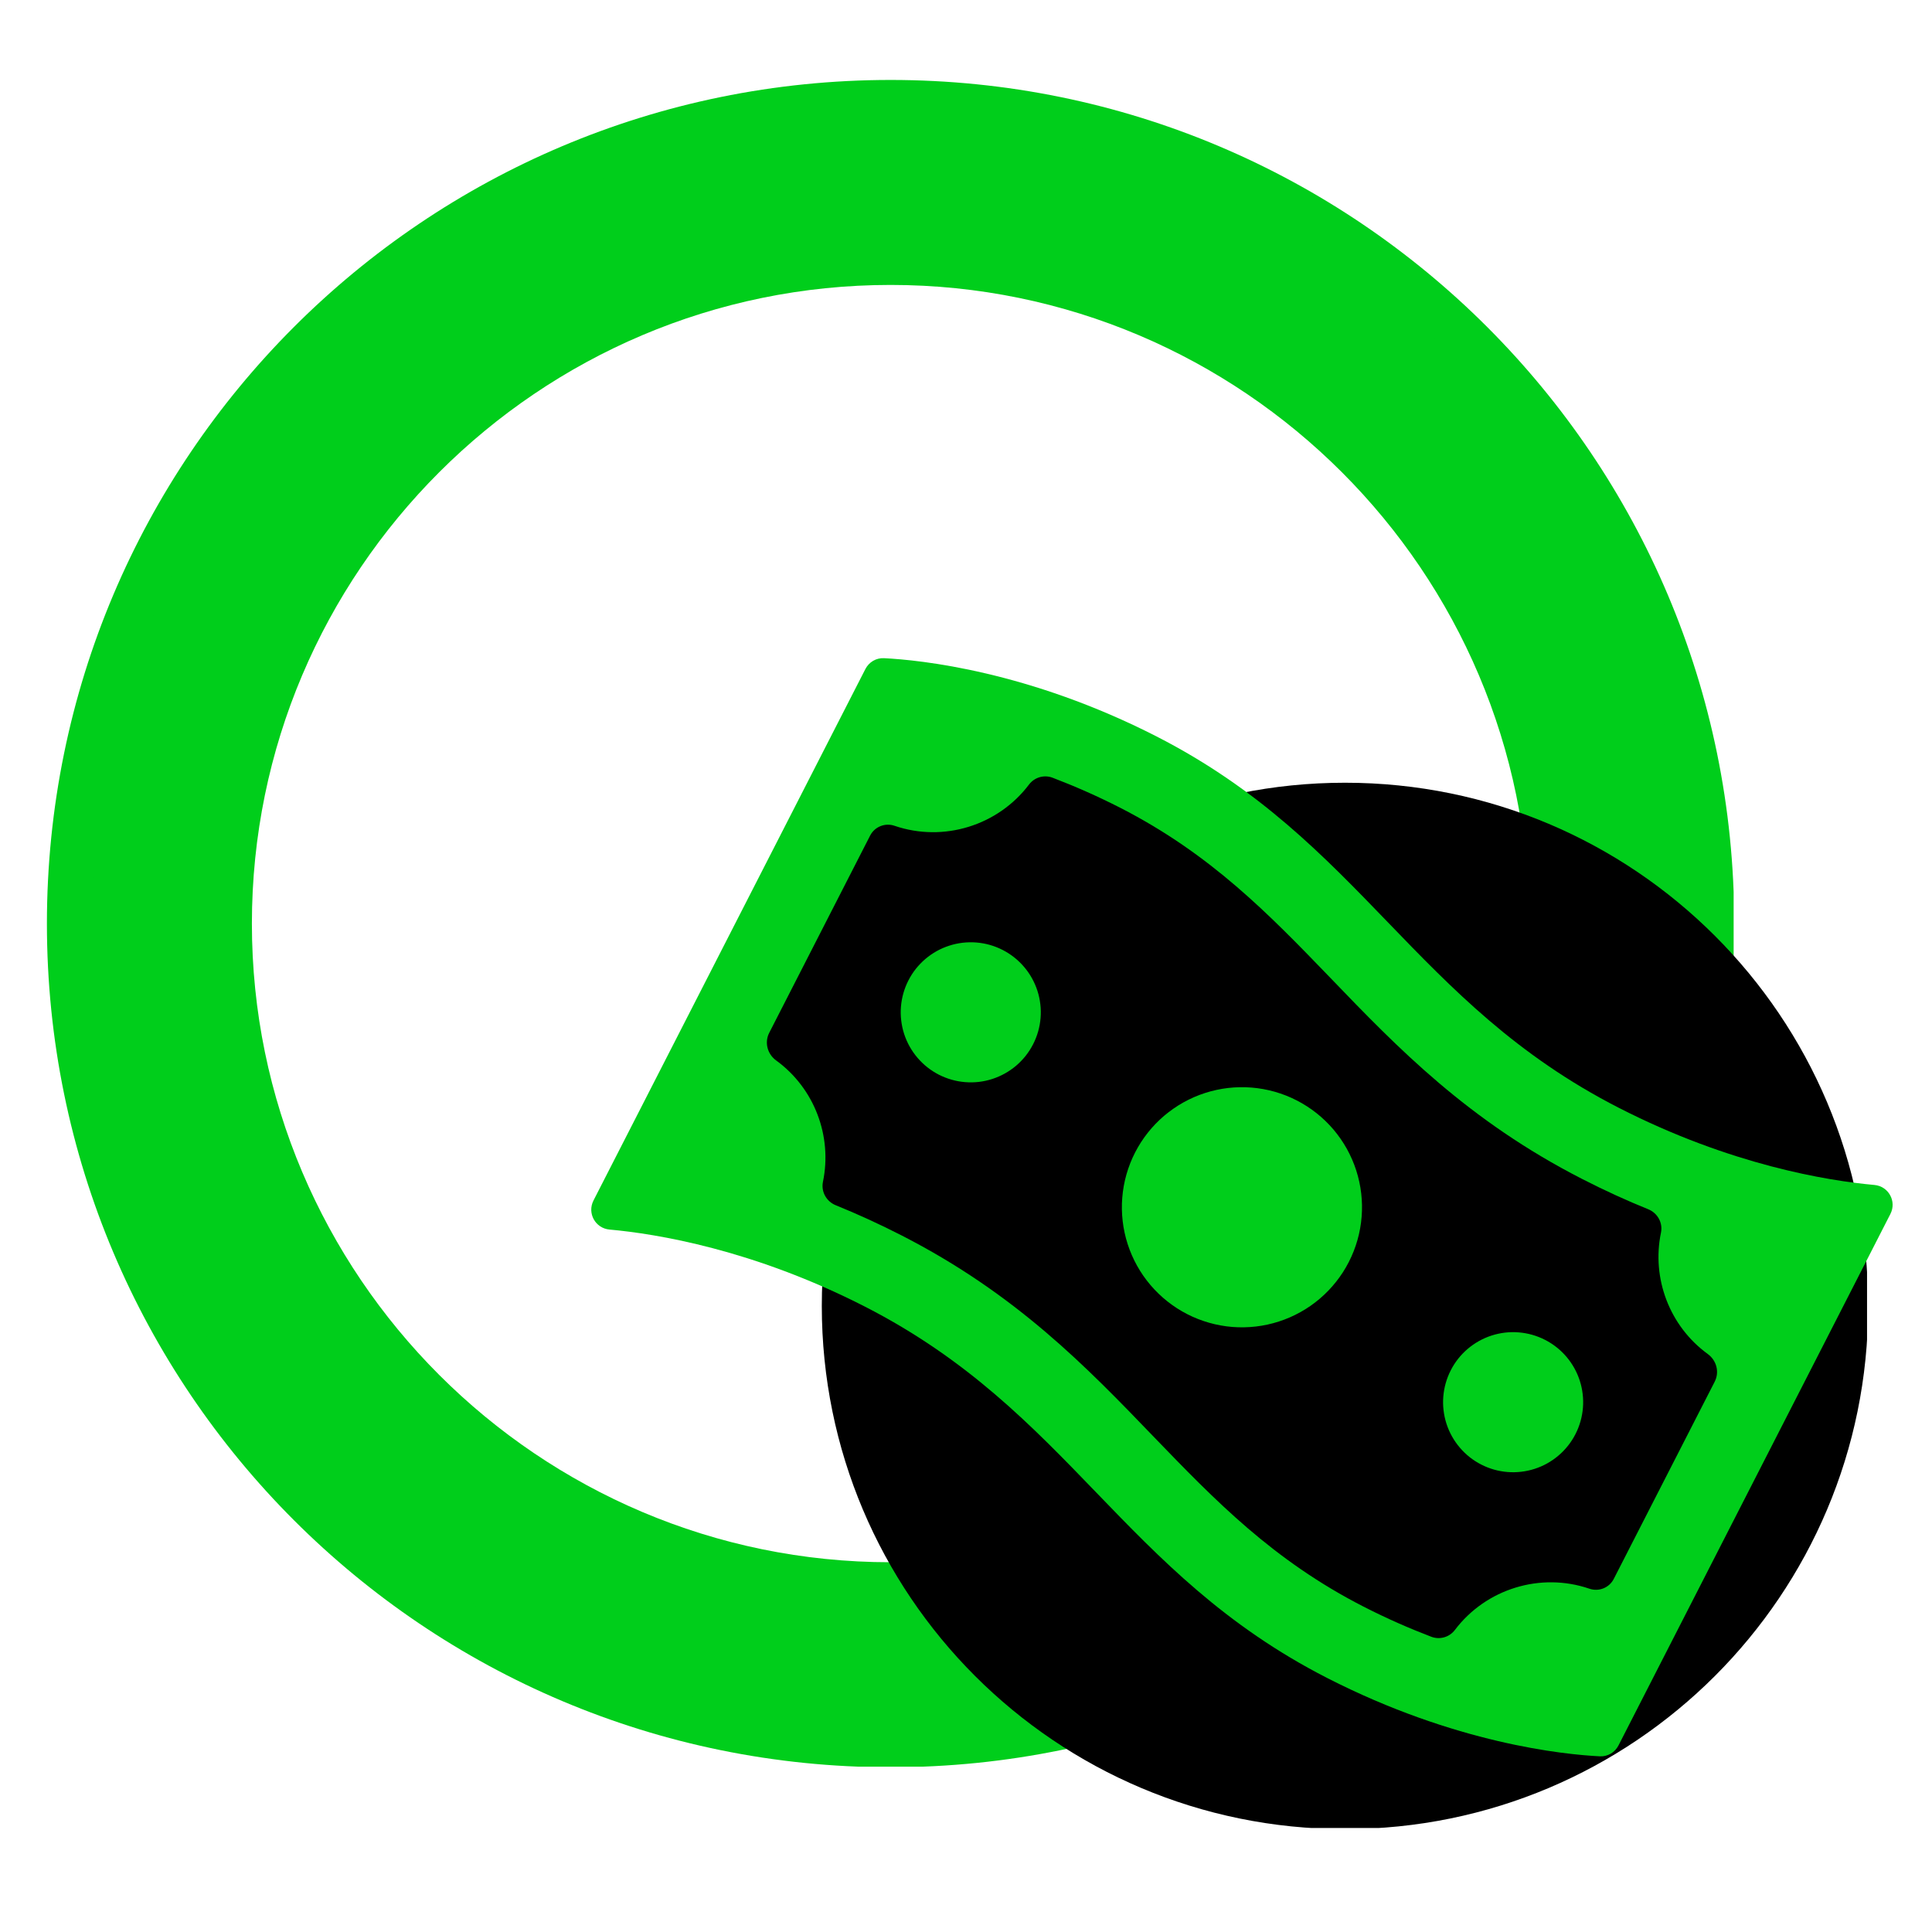
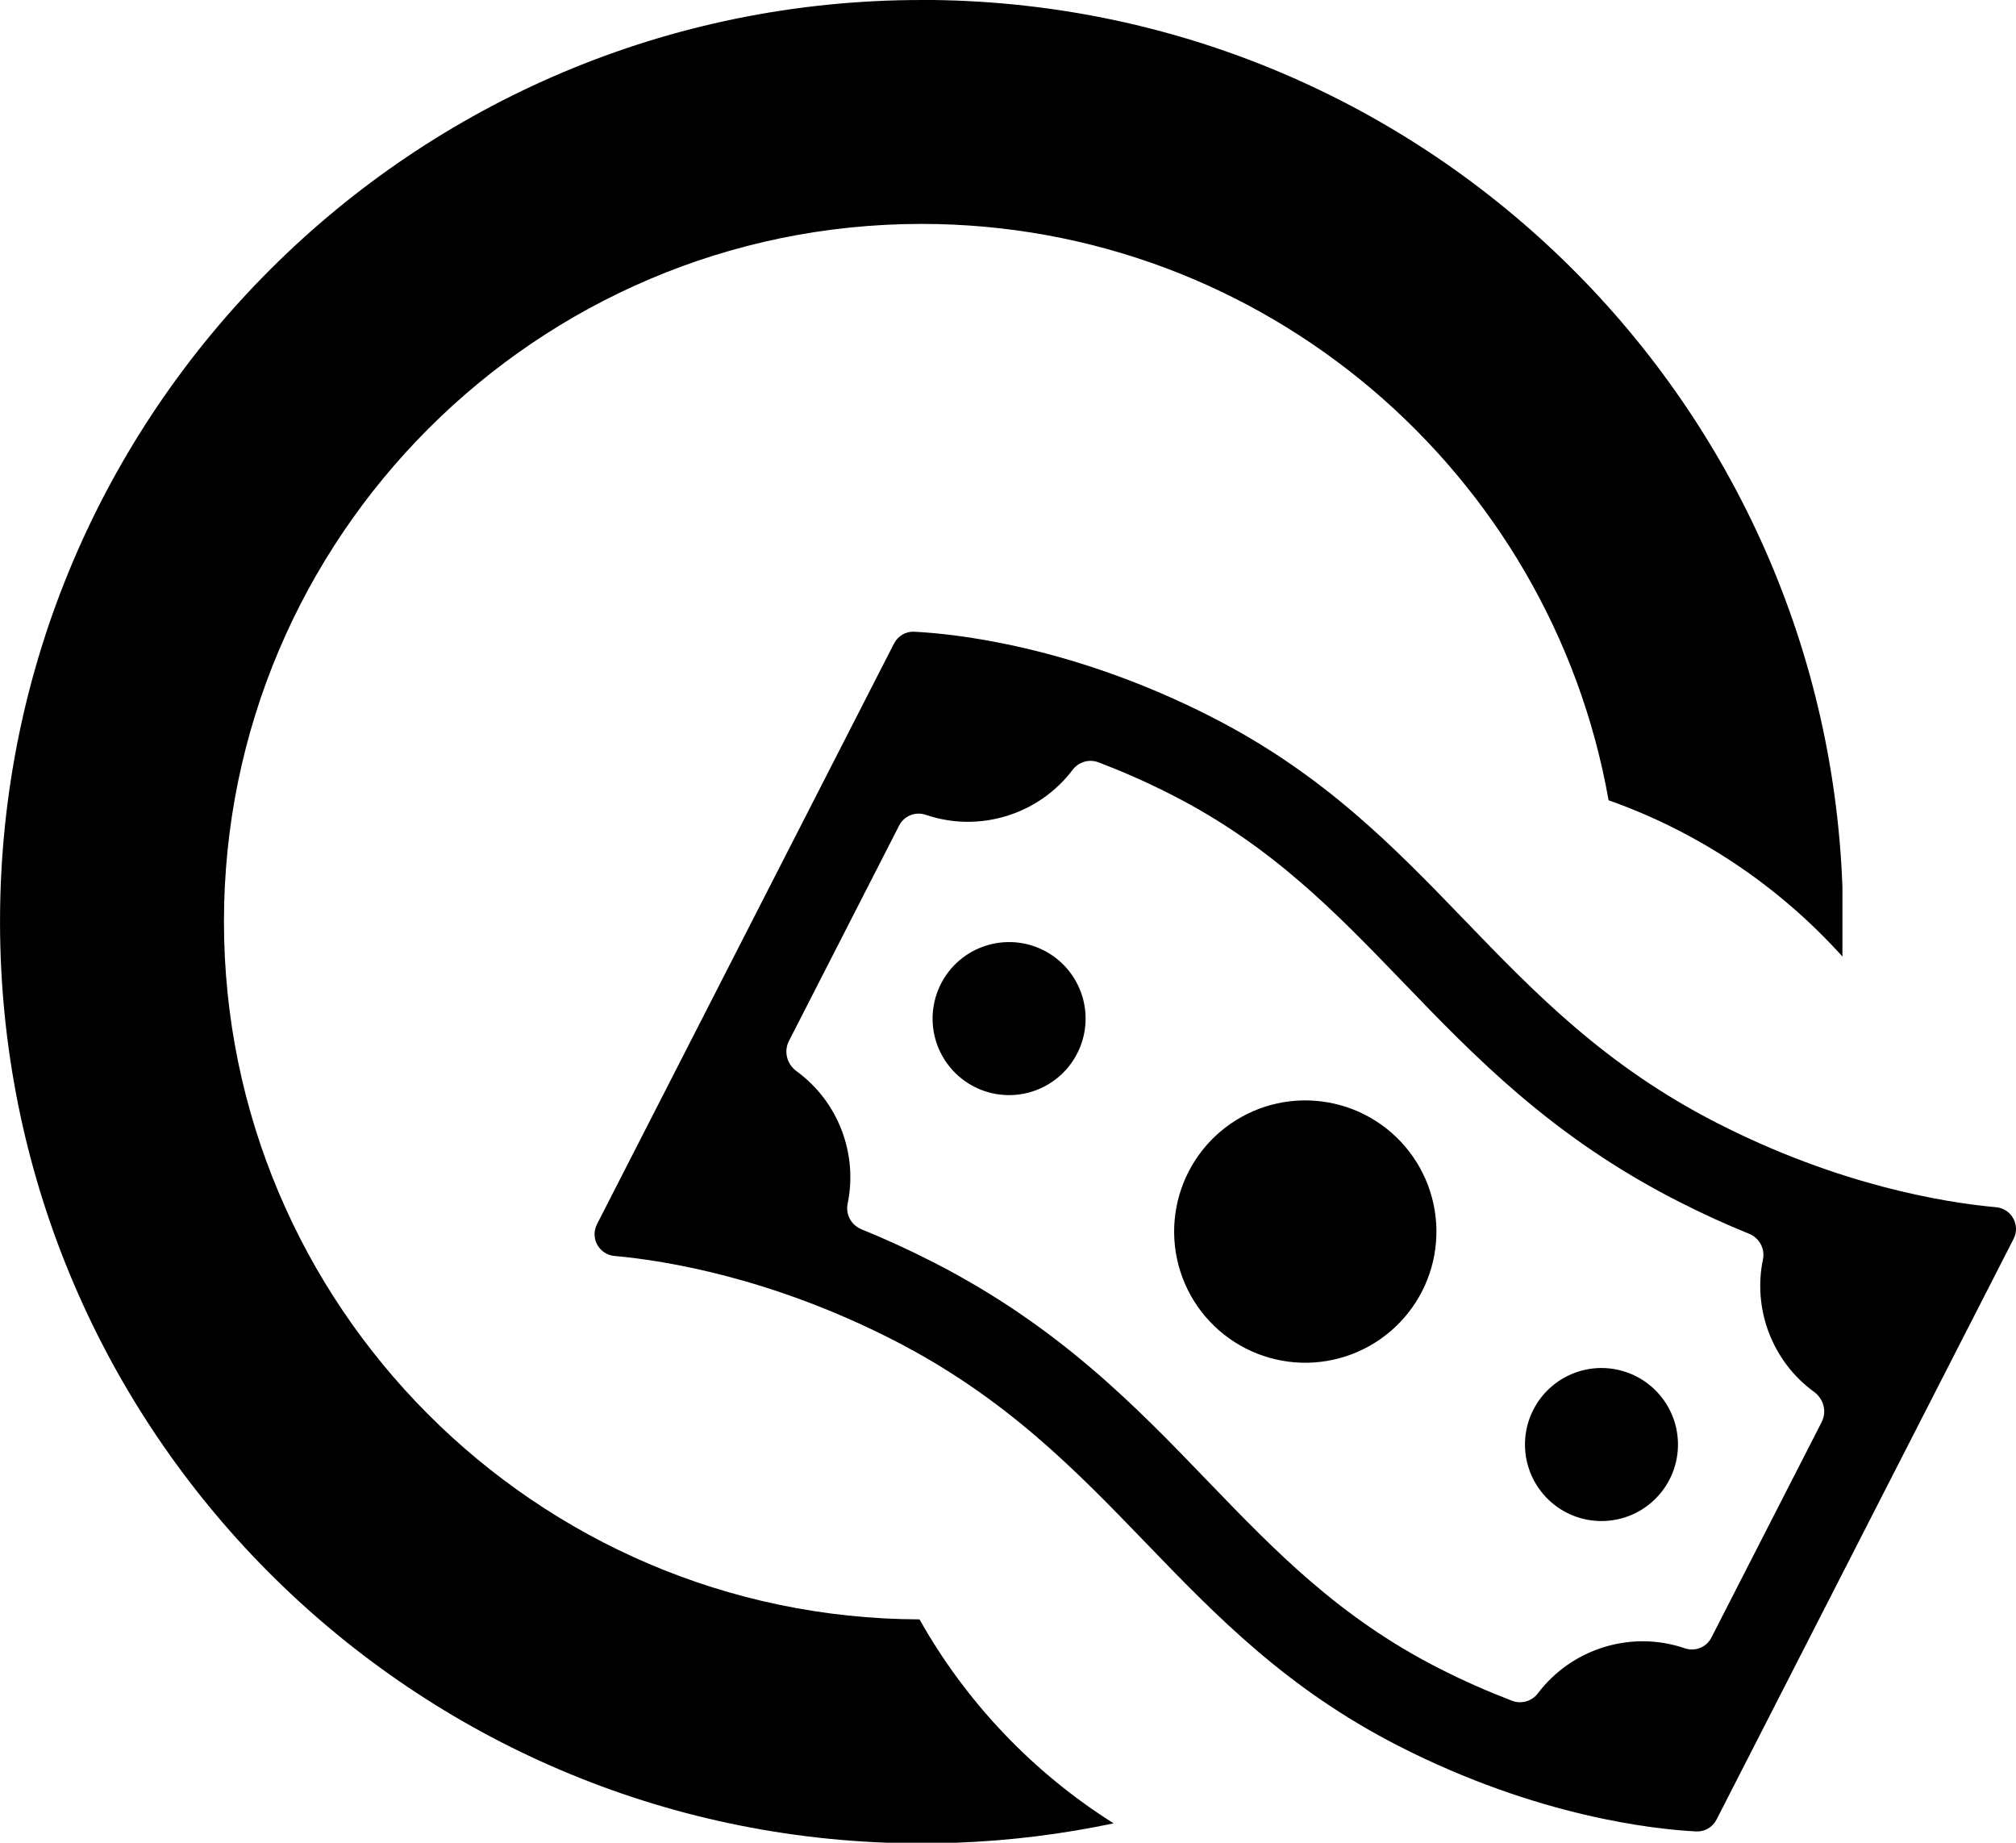
- <svg xmlns="http://www.w3.org/2000/svg" width="512" zoomAndPan="magnify" viewBox="0 0 384 384" height="512" preserveAspectRatio="xMidYMid meet" version="1.0">
-   <defs>
-     <clipPath id="da40b98c49">
-       <path d="M 9.324 15.891 L 344.574 15.891 L 344.574 351.141 L 9.324 351.141 Z M 9.324 15.891 " clip-rule="nonzero" />
-     </clipPath>
-     <clipPath id="41f5259318">
-       <path d="M 18.332 24.898 L 335.582 24.898 L 335.582 342.148 L 18.332 342.148 Z M 18.332 24.898 " clip-rule="nonzero" />
-     </clipPath>
-     <clipPath id="fd0dc5dffb">
-       <path d="M 163.34 155.574 L 371.09 155.574 L 371.09 363.324 L 163.34 363.324 Z M 163.34 155.574 " clip-rule="nonzero" />
-     </clipPath>
-     <clipPath id="bcd0d559d4">
-       <path d="M 117 130 L 377 130 L 377 350 L 117 350 Z M 117 130 " clip-rule="nonzero" />
-     </clipPath>
-     <clipPath id="7f46e28fcf">
-       <path d="M 178.547 120.117 L 384.195 225.332 L 315.191 360.203 L 109.543 254.992 Z M 178.547 120.117 " clip-rule="nonzero" />
-     </clipPath>
-     <clipPath id="92a085e8f5">
-       <path d="M 178.547 120.117 L 384.195 225.332 L 315.191 360.203 L 109.543 254.992 Z M 178.547 120.117 " clip-rule="nonzero" />
-     </clipPath>
-     <clipPath id="209fb9d928">
-       <path d="M 152 154 L 342 154 L 342 326 L 152 326 Z M 152 154 " clip-rule="nonzero" />
-     </clipPath>
-     <clipPath id="08e162a9f1">
-       <path d="M 178.547 120.117 L 384.195 225.332 L 315.191 360.203 L 109.543 254.992 Z M 178.547 120.117 " clip-rule="nonzero" />
-     </clipPath>
-     <clipPath id="5d86318eb5">
-       <path d="M 178.547 120.117 L 384.195 225.332 L 315.191 360.203 L 109.543 254.992 Z M 178.547 120.117 " clip-rule="nonzero" />
-     </clipPath>
-     <clipPath id="df3014c2c3">
-       <path d="M 179 187 L 207 187 L 207 216 L 179 216 Z M 179 187 " clip-rule="nonzero" />
-     </clipPath>
-     <clipPath id="7d3f173a45">
-       <path d="M 178.547 120.117 L 384.195 225.332 L 315.191 360.203 L 109.543 254.992 Z M 178.547 120.117 " clip-rule="nonzero" />
-     </clipPath>
-     <clipPath id="9aa6cff553">
-       <path d="M 178.547 120.117 L 384.195 225.332 L 315.191 360.203 L 109.543 254.992 Z M 178.547 120.117 " clip-rule="nonzero" />
-     </clipPath>
-     <clipPath id="805fbd5415">
-       <path d="M 286 264 L 315 264 L 315 293 L 286 293 Z M 286 264 " clip-rule="nonzero" />
-     </clipPath>
-     <clipPath id="8d963771b9">
-       <path d="M 178.547 120.117 L 384.195 225.332 L 315.191 360.203 L 109.543 254.992 Z M 178.547 120.117 " clip-rule="nonzero" />
-     </clipPath>
-     <clipPath id="44e25722e1">
-       <path d="M 178.547 120.117 L 384.195 225.332 L 315.191 360.203 L 109.543 254.992 Z M 178.547 120.117 " clip-rule="nonzero" />
-     </clipPath>
-     <clipPath id="a3a7c00d00">
-       <path d="M 222 216 L 271 216 L 271 264 L 222 264 Z M 222 216 " clip-rule="nonzero" />
-     </clipPath>
-     <clipPath id="f9ae73578f">
-       <path d="M 178.547 120.117 L 384.195 225.332 L 315.191 360.203 L 109.543 254.992 Z M 178.547 120.117 " clip-rule="nonzero" />
-     </clipPath>
-     <clipPath id="b5b7db3dca">
-       <path d="M 178.547 120.117 L 384.195 225.332 L 315.191 360.203 L 109.543 254.992 Z M 178.547 120.117 " clip-rule="nonzero" />
-     </clipPath>
-   </defs>
-   <g clip-path="url(#da40b98c49)">
-     <path fill="#00ce1b" d="M 177.008 15.891 C 84.363 15.891 9.324 90.93 9.324 183.574 C 9.324 276.219 84.363 351.258 177.008 351.258 C 269.652 351.258 344.691 276.219 344.691 183.574 C 344.691 90.93 269.652 15.891 177.008 15.891 Z M 177.008 317.719 C 103.059 317.719 42.859 257.523 42.859 183.574 C 42.859 109.625 103.059 49.426 177.008 49.426 C 250.957 49.426 311.156 109.625 311.156 183.574 C 311.156 257.523 250.957 317.719 177.008 317.719 Z M 177.008 317.719 " fill-opacity="1" fill-rule="nonzero" />
-   </g>
-   <g clip-path="url(#41f5259318)">
-     <path fill="#00ce1b" d="M 177.004 24.898 C 89.336 24.898 18.332 95.902 18.332 183.57 C 18.332 271.234 89.336 342.242 177.004 342.242 C 264.672 342.242 335.676 271.234 335.676 183.57 C 335.676 95.902 264.672 24.898 177.004 24.898 Z M 177.004 310.508 C 107.031 310.508 50.066 253.543 50.066 183.57 C 50.066 113.594 107.031 56.633 177.004 56.633 C 246.977 56.633 303.941 113.594 303.941 183.57 C 303.941 253.543 246.977 310.508 177.004 310.508 Z M 177.004 310.508 " fill-opacity="1" fill-rule="nonzero" />
-   </g>
-   <g clip-path="url(#fd0dc5dffb)">
-     <path fill="#000000" d="M 371.312 259.559 C 371.312 317.02 324.785 363.547 267.324 363.547 C 209.867 363.547 163.34 317.02 163.34 259.559 C 163.34 202.102 209.867 155.574 267.324 155.574 C 324.785 155.574 371.312 202.102 371.312 259.559 Z M 371.312 259.559 " fill-opacity="1" fill-rule="nonzero" />
-   </g>
-   <path fill="#000000" d="M 213.668 247.199 L 323.953 247.199 L 323.953 273.227 L 213.668 273.227 Z M 255.797 205.07 L 281.824 205.07 L 281.824 315.355 L 255.797 315.355 Z M 255.797 205.07 " fill-opacity="1" fill-rule="nonzero" />
-   <g clip-path="url(#bcd0d559d4)">
-     <g clip-path="url(#7f46e28fcf)">
-       <g clip-path="url(#92a085e8f5)">
-         <path fill="#00ce1b" d="M 117.961 238.613 C 116.672 241.133 118.328 244.129 121.141 244.383 C 130.461 245.227 149.699 248.336 171.945 259.719 C 212.668 280.555 223.047 312.672 263.766 333.504 C 289.242 346.539 310.777 348.723 317.977 349.082 C 319.539 349.164 320.977 348.312 321.688 346.918 L 375.73 241.289 C 377.02 238.773 375.363 235.773 372.547 235.52 C 363.227 234.676 343.988 231.562 321.742 220.184 C 281.02 199.348 270.641 167.23 229.922 146.398 C 204.445 133.363 182.91 131.18 175.711 130.82 C 174.148 130.738 172.711 131.59 172 132.98 L 117.961 238.605 Z M 117.961 238.613 " fill-opacity="1" fill-rule="nonzero" />
-       </g>
-     </g>
-   </g>
-   <g clip-path="url(#209fb9d928)">
-     <g clip-path="url(#08e162a9f1)">
-       <g clip-path="url(#5d86318eb5)">
-         <path fill="#000000" d="M 340.809 274.621 L 320.75 313.82 C 319.848 315.59 317.781 316.41 315.902 315.766 C 306.168 312.441 295.348 315.801 289.172 323.965 C 288.082 325.41 286.168 325.961 284.477 325.316 C 280.203 323.684 275.668 321.711 271.02 319.332 C 253.027 310.129 241.488 298.195 229.312 285.574 C 215.867 271.594 201.93 257.18 179.195 245.547 C 174.727 243.262 170.348 241.266 166.102 239.547 C 164.242 238.789 163.164 236.855 163.57 234.887 C 165.449 225.816 161.883 216.316 154.273 210.777 C 152.527 209.512 151.906 207.199 152.891 205.277 L 172.945 166.078 C 173.852 164.309 175.918 163.488 177.797 164.133 C 187.531 167.457 198.352 164.098 204.523 155.934 C 205.617 154.488 207.531 153.934 209.219 154.582 C 213.496 156.215 218.031 158.188 222.68 160.566 C 240.668 169.77 252.211 181.703 264.387 194.324 C 277.828 208.305 291.766 222.719 314.5 234.348 C 318.973 236.637 323.352 238.633 327.598 240.348 C 329.457 241.105 330.535 243.039 330.129 245.008 C 328.25 254.078 331.82 263.578 339.426 269.117 C 341.172 270.383 341.793 272.695 340.809 274.617 Z M 340.809 274.621 " fill-opacity="1" fill-rule="nonzero" />
-       </g>
-     </g>
-   </g>
-   <g clip-path="url(#df3014c2c3)">
-     <g clip-path="url(#7d3f173a45)">
-       <g clip-path="url(#9aa6cff553)">
-         <path fill="#00ce1b" d="M 205.34 207.547 C 204.926 208.359 204.434 209.125 203.867 209.844 C 203.297 210.559 202.668 211.215 201.973 211.809 C 201.273 212.398 200.527 212.918 199.73 213.363 C 198.93 213.809 198.098 214.172 197.227 214.453 C 196.355 214.734 195.469 214.93 194.562 215.035 C 193.652 215.141 192.742 215.156 191.832 215.082 C 190.922 215.012 190.027 214.848 189.145 214.598 C 188.266 214.348 187.422 214.016 186.605 213.602 C 185.793 213.184 185.027 212.691 184.309 212.125 C 183.594 211.559 182.938 210.926 182.348 210.23 C 181.754 209.535 181.234 208.785 180.789 207.988 C 180.344 207.191 179.98 206.355 179.699 205.488 C 179.418 204.617 179.227 203.727 179.121 202.82 C 179.012 201.91 178.996 201.004 179.07 200.09 C 179.145 199.18 179.305 198.285 179.555 197.406 C 179.805 196.527 180.137 195.68 180.555 194.867 C 180.969 194.051 181.461 193.285 182.027 192.57 C 182.598 191.852 183.227 191.199 183.922 190.605 C 184.621 190.012 185.367 189.492 186.164 189.047 C 186.965 188.602 187.797 188.242 188.668 187.961 C 189.535 187.68 190.426 187.484 191.332 187.379 C 192.242 187.273 193.152 187.258 194.062 187.328 C 194.973 187.402 195.867 187.562 196.75 187.812 C 197.629 188.062 198.473 188.398 199.289 188.812 C 200.102 189.23 200.867 189.723 201.586 190.289 C 202.301 190.855 202.957 191.488 203.547 192.184 C 204.141 192.879 204.66 193.625 205.105 194.426 C 205.551 195.223 205.914 196.059 206.195 196.926 C 206.477 197.797 206.668 198.684 206.773 199.594 C 206.883 200.5 206.898 201.41 206.824 202.32 C 206.75 203.234 206.59 204.129 206.34 205.008 C 206.09 205.887 205.758 206.734 205.34 207.547 Z M 205.34 207.547 " fill-opacity="1" fill-rule="nonzero" />
-       </g>
-     </g>
-   </g>
-   <g clip-path="url(#805fbd5415)">
-     <g clip-path="url(#8d963771b9)">
-       <g clip-path="url(#44e25722e1)">
-         <path fill="#00ce1b" d="M 313.137 285.039 C 312.723 285.852 312.23 286.617 311.664 287.332 C 311.094 288.051 310.465 288.707 309.766 289.297 C 309.07 289.891 308.324 290.41 307.527 290.855 C 306.727 291.301 305.895 291.664 305.023 291.945 C 304.152 292.227 303.266 292.418 302.355 292.523 C 301.449 292.629 300.539 292.648 299.629 292.574 C 298.719 292.5 297.82 292.34 296.941 292.09 C 296.062 291.84 295.215 291.508 294.402 291.09 C 293.59 290.676 292.824 290.184 292.105 289.617 C 291.391 289.047 290.734 288.418 290.145 287.719 C 289.551 287.023 289.031 286.277 288.586 285.48 C 288.141 284.68 287.777 283.848 287.496 282.977 C 287.215 282.105 287.023 281.219 286.918 280.309 C 286.809 279.402 286.793 278.492 286.867 277.582 C 286.941 276.672 287.102 275.773 287.352 274.895 C 287.602 274.016 287.934 273.168 288.352 272.355 C 288.766 271.543 289.258 270.777 289.824 270.059 C 290.391 269.344 291.023 268.688 291.719 268.098 C 292.418 267.504 293.164 266.984 293.961 266.539 C 294.762 266.094 295.594 265.73 296.465 265.449 C 297.332 265.168 298.223 264.977 299.129 264.867 C 300.039 264.762 300.949 264.746 301.859 264.82 C 302.77 264.895 303.664 265.055 304.543 265.305 C 305.426 265.555 306.27 265.887 307.086 266.305 C 307.898 266.719 308.664 267.211 309.379 267.777 C 310.098 268.344 310.754 268.977 311.344 269.672 C 311.938 270.367 312.457 271.117 312.902 271.914 C 313.348 272.711 313.711 273.547 313.992 274.418 C 314.273 275.285 314.465 276.176 314.57 277.082 C 314.676 277.992 314.695 278.902 314.621 279.812 C 314.547 280.723 314.387 281.617 314.137 282.496 C 313.887 283.379 313.555 284.223 313.137 285.039 Z M 313.137 285.039 " fill-opacity="1" fill-rule="nonzero" />
-       </g>
-     </g>
-   </g>
-   <g clip-path="url(#a3a7c00d00)">
-     <g clip-path="url(#f9ae73578f)">
-       <g clip-path="url(#b5b7db3dca)">
-         <path fill="#00ce1b" d="M 268.094 250.82 C 267.734 251.516 267.348 252.195 266.926 252.852 C 266.5 253.508 266.047 254.145 265.562 254.758 C 265.078 255.371 264.562 255.957 264.023 256.52 C 263.48 257.082 262.91 257.617 262.316 258.125 C 261.719 258.633 261.102 259.109 260.461 259.555 C 259.816 260 259.156 260.414 258.473 260.793 C 257.789 261.176 257.09 261.52 256.375 261.832 C 255.656 262.145 254.926 262.422 254.184 262.66 C 253.438 262.902 252.684 263.105 251.922 263.27 C 251.156 263.438 250.387 263.566 249.609 263.656 C 248.836 263.746 248.055 263.801 247.273 263.812 C 246.492 263.828 245.711 263.805 244.934 263.742 C 244.156 263.68 243.379 263.578 242.609 263.438 C 241.844 263.301 241.082 263.125 240.328 262.91 C 239.578 262.695 238.836 262.445 238.109 262.16 C 237.383 261.875 236.672 261.555 235.977 261.199 C 235.281 260.844 234.602 260.453 233.945 260.031 C 233.289 259.609 232.652 259.152 232.039 258.668 C 231.426 258.184 230.84 257.672 230.277 257.129 C 229.715 256.586 229.18 256.016 228.672 255.422 C 228.164 254.824 227.688 254.207 227.242 253.566 C 226.797 252.922 226.383 252.262 226.004 251.578 C 225.621 250.895 225.277 250.195 224.965 249.48 C 224.652 248.762 224.375 248.031 224.137 247.289 C 223.895 246.547 223.691 245.793 223.527 245.027 C 223.359 244.266 223.23 243.492 223.141 242.719 C 223.051 241.941 222.996 241.164 222.984 240.379 C 222.969 239.598 222.992 238.82 223.059 238.039 C 223.121 237.262 223.219 236.488 223.359 235.719 C 223.496 234.949 223.672 234.188 223.887 233.434 C 224.102 232.684 224.352 231.945 224.637 231.215 C 224.922 230.488 225.242 229.777 225.598 229.082 C 225.957 228.387 226.344 227.711 226.766 227.051 C 227.188 226.395 227.645 225.758 228.129 225.145 C 228.613 224.531 229.125 223.945 229.668 223.383 C 230.211 222.82 230.781 222.285 231.375 221.777 C 231.973 221.273 232.59 220.797 233.23 220.352 C 233.875 219.902 234.535 219.492 235.219 219.109 C 235.902 218.73 236.602 218.383 237.316 218.07 C 238.035 217.758 238.766 217.48 239.508 217.242 C 240.254 217 241.004 216.797 241.77 216.633 C 242.535 216.465 243.305 216.336 244.078 216.246 C 244.855 216.156 245.637 216.105 246.418 216.09 C 247.199 216.074 247.977 216.102 248.758 216.164 C 249.535 216.227 250.312 216.324 251.078 216.465 C 251.848 216.602 252.609 216.781 253.363 216.992 C 254.113 217.207 254.852 217.457 255.582 217.742 C 256.309 218.027 257.02 218.348 257.715 218.707 C 258.41 219.062 259.09 219.449 259.746 219.875 C 260.402 220.297 261.039 220.75 261.652 221.234 C 262.266 221.719 262.852 222.234 263.414 222.777 C 263.977 223.316 264.512 223.887 265.02 224.48 C 265.523 225.078 266 225.695 266.449 226.34 C 266.895 226.98 267.305 227.641 267.688 228.324 C 268.066 229.008 268.414 229.707 268.727 230.426 C 269.039 231.141 269.316 231.871 269.555 232.613 C 269.797 233.359 270 234.113 270.164 234.875 C 270.332 235.641 270.461 236.41 270.551 237.188 C 270.641 237.961 270.691 238.742 270.707 239.523 C 270.723 240.305 270.695 241.086 270.633 241.863 C 270.57 242.645 270.473 243.418 270.332 244.188 C 270.195 244.957 270.02 245.715 269.805 246.469 C 269.59 247.219 269.34 247.961 269.055 248.688 C 268.77 249.414 268.449 250.125 268.094 250.82 Z M 268.094 250.82 " fill-opacity="1" fill-rule="nonzero" />
-       </g>
-     </g>
-   </g>
+ <svg xmlns="http://www.w3.org/2000/svg" width="489.13" height="447" preserveAspectRatio="xMidYMid" version="1.0" viewBox="0 0 366.85 335.25" zoomAndPan="magnify">
+   <path transform="translate(-9.3242 -15.891)" d="m177.01 15.891c-92.508 0-167.46 74.819-167.68 167.27-3.256e-4 0.136 0 0.272 0 0.409 0 0.136-3.256e-4 0.272 0 0.409 0.216 90.337 71.778 163.84 161.35 167.16h12.664c9.778-0.363 19.342-1.562 28.622-3.527-14.639-9.22-26.814-21.99-35.319-37.106-69.806-0.197-126.57-57.086-126.57-126.94 0-69.977 56.965-126.94 126.94-126.94 62.446 0 114.53 45.367 125.02 104.86 16.495 5.83 31.076 15.702 42.554 28.427 1.7e-4 -0.004-1.6e-4 -0.009 0-0.013v-12.653c-3.319-89.714-77.037-161.37-167.57-161.37z" />
+   <path transform="translate(-9.3242 -15.891)" d="m175.71 130.82c-1.562-0.082-2.999 0.769-3.71 2.159l-54.04 105.63v0.007c-1.289 2.519 0.368 5.516 3.18 5.77 9.32 0.844 28.558 3.953 50.804 15.335 40.723 20.836 51.102 52.954 91.821 73.786 25.477 13.035 47.012 15.219 54.211 15.579 1.562 0.082 2.999-0.771 3.71-2.165l54.044-105.63c1.289-2.516-0.368-5.516-3.185-5.77-9.32-0.844-28.558-3.957-50.804-15.335-40.723-20.836-51.102-52.954-91.821-73.786-25.477-13.035-47.012-15.218-54.211-15.577zm31.891 23.496c0.54-0.023 1.09 0.062 1.617 0.265 4.277 1.633 8.812 3.605 13.46 5.984 17.988 9.203 29.531 21.138 41.707 33.759 13.441 13.98 27.379 28.394 50.114 40.022 4.473 2.289 8.851 4.285 13.097 6 1.859 0.758 2.938 2.692 2.531 4.661-1.879 9.07 1.692 18.569 9.297 24.108 1.746 1.266 2.367 3.579 1.383 5.5v0.004l-20.06 39.199c-0.902 1.77-2.968 2.59-4.847 1.945-9.734-3.324-20.555 0.035-26.73 8.199-1.09 1.445-3.003 1.997-4.695 1.352-4.273-1.633-8.809-3.606-13.458-5.985-17.992-9.203-29.531-21.136-41.707-33.757-13.445-13.98-27.382-28.394-50.117-40.027-4.469-2.285-8.848-4.281-13.094-6-1.859-0.758-2.938-2.692-2.531-4.661 1.879-9.07-1.688-18.569-9.297-24.108-1.746-1.266-2.367-3.579-1.383-5.5l20.055-39.199c0.906-1.77 2.973-2.59 4.852-1.945 9.734 3.324 20.554-0.035 26.726-8.199 0.752-0.994 1.892-1.567 3.079-1.617zm-14.905 32.971c-0.455 8e-3 -0.91 0.038-1.365 0.091-0.906 0.105-1.797 0.302-2.665 0.583-0.871 0.281-1.703 0.64-2.503 1.085-0.797 0.445-1.544 0.965-2.243 1.559-0.695 0.594-1.324 1.246-1.894 1.964-0.566 0.715-1.058 1.48-1.472 2.297-0.418 0.812-0.75 1.661-1 2.54s-0.411 1.773-0.485 2.684c-0.074 0.914-0.058 1.82 0.051 2.731 0.105 0.906 0.297 1.796 0.579 2.667 0.281 0.867 0.645 1.704 1.09 2.501 0.445 0.797 0.965 1.546 1.559 2.241 0.59 0.695 1.245 1.329 1.96 1.895 0.719 0.566 1.484 1.059 2.297 1.477 0.816 0.414 1.661 0.746 2.54 0.996 0.883 0.25 1.776 0.413 2.687 0.483 0.91 0.074 1.82 0.059 2.731-0.047 0.906-0.105 1.794-0.3 2.665-0.582 0.871-0.281 1.703-0.645 2.503-1.09 0.797-0.445 1.544-0.964 2.243-1.554 0.695-0.594 1.324-1.251 1.894-1.966 0.566-0.719 1.06-1.484 1.474-2.297 0.418-0.812 0.749-1.66 0.999-2.539 0.25-0.879 0.411-1.774 0.485-2.688 0.074-0.91 0.058-1.82-0.051-2.726-0.105-0.91-0.296-1.796-0.577-2.667-0.281-0.867-0.645-1.704-1.09-2.501-0.445-0.801-0.965-1.547-1.559-2.243-0.59-0.695-1.247-1.328-1.961-1.894-0.719-0.566-1.484-1.059-2.297-1.477-0.816-0.414-1.66-0.75-2.539-1-0.883-0.25-1.778-0.409-2.688-0.483-0.455-0.035-0.91-0.049-1.365-0.041zm53.72 28.802c-0.781 0.016-1.562 0.067-2.339 0.157-0.773 0.09-1.543 0.219-2.309 0.387-0.766 0.164-1.516 0.367-2.262 0.609-0.742 0.238-1.473 0.515-2.191 0.828-0.715 0.312-1.414 0.661-2.098 1.04-0.684 0.383-1.343 0.793-1.988 1.242-0.641 0.445-1.258 0.921-1.856 1.425-0.594 0.508-1.164 1.043-1.706 1.605s-1.055 1.149-1.54 1.762c-0.484 0.613-0.942 1.25-1.364 1.906-0.422 0.66-0.808 1.336-1.167 2.032-0.355 0.695-0.676 1.406-0.961 2.133-0.285 0.73-0.535 1.468-0.75 2.218-0.215 0.754-0.391 1.516-0.527 2.285-0.141 0.77-0.238 1.543-0.3 2.32-0.066 0.781-0.09 1.56-0.075 2.341 0.012 0.785 0.067 1.562 0.157 2.339 0.09 0.773 0.219 1.547 0.387 2.309 0.164 0.766 0.367 1.52 0.609 2.262 0.238 0.742 0.515 1.473 0.828 2.191 0.312 0.715 0.656 1.414 1.039 2.098 0.379 0.684 0.794 1.343 1.239 1.988 0.445 0.641 0.922 1.258 1.43 1.856 0.508 0.594 1.043 1.164 1.605 1.706 0.562 0.543 1.147 1.055 1.761 1.54 0.613 0.484 1.251 0.942 1.907 1.364 0.656 0.422 1.335 0.812 2.03 1.167s1.406 0.676 2.133 0.961c0.727 0.285 1.469 0.535 2.219 0.75 0.754 0.215 1.515 0.391 2.281 0.527 0.77 0.141 1.547 0.242 2.325 0.305 0.777 0.062 1.558 0.086 2.339 0.07 0.781-0.012 1.563-0.067 2.336-0.157 0.777-0.09 1.547-0.219 2.313-0.387 0.762-0.164 1.516-0.367 2.262-0.609 0.742-0.238 1.473-0.515 2.191-0.828 0.715-0.312 1.414-0.656 2.098-1.039 0.684-0.379 1.343-0.794 1.988-1.239 0.641-0.445 1.258-0.922 1.856-1.43 0.594-0.508 1.164-1.043 1.706-1.605 0.539-0.562 1.055-1.147 1.54-1.761 0.484-0.613 0.937-1.251 1.362-1.907 0.422-0.656 0.81-1.335 1.169-2.03 0.355-0.695 0.676-1.406 0.961-2.133 0.285-0.727 0.535-1.469 0.75-2.219 0.215-0.754 0.391-1.511 0.527-2.281 0.141-0.77 0.238-1.543 0.3-2.325 0.062-0.777 0.09-1.558 0.075-2.339s-0.067-1.563-0.157-2.336c-0.09-0.777-0.219-1.547-0.387-2.313-0.164-0.762-0.367-1.516-0.609-2.262-0.238-0.742-0.515-1.472-0.828-2.187-0.312-0.719-0.661-1.419-1.04-2.102-0.383-0.684-0.792-1.343-1.238-1.983-0.449-0.645-0.926-1.263-1.43-1.86-0.508-0.594-1.043-1.163-1.605-1.702-0.562-0.543-1.149-1.06-1.762-1.544-0.613-0.484-1.25-0.938-1.906-1.359-0.656-0.426-1.336-0.812-2.032-1.167-0.695-0.359-1.406-0.68-2.133-0.965-0.73-0.285-1.468-0.535-2.218-0.75-0.754-0.211-1.516-0.391-2.285-0.527-0.766-0.141-1.543-0.238-2.32-0.3-0.781-0.062-1.56-0.09-2.341-0.075zm54.076 48.687c-0.455 8e-3 -0.91 0.038-1.365 0.091-0.906 0.109-1.796 0.3-2.663 0.582-0.871 0.281-1.704 0.645-2.505 1.09-0.797 0.445-1.542 0.965-2.241 1.559-0.695 0.59-1.329 1.247-1.895 1.961-0.566 0.719-1.058 1.484-1.472 2.297-0.418 0.812-0.75 1.66-1 2.539s-0.409 1.778-0.483 2.688-0.06 1.82 0.05 2.726c0.105 0.91 0.297 1.798 0.579 2.669 0.281 0.871 0.645 1.703 1.09 2.503 0.445 0.797 0.965 1.543 1.559 2.238 0.59 0.699 1.247 1.328 1.961 1.898 0.719 0.566 1.484 1.058 2.297 1.472 0.812 0.418 1.66 0.75 2.539 1 0.879 0.25 1.778 0.411 2.688 0.485 0.91 0.074 1.82 0.054 2.726-0.051 0.91-0.105 1.796-0.297 2.667-0.579 0.871-0.281 1.704-0.645 2.505-1.09 0.797-0.445 1.543-0.965 2.238-1.559 0.699-0.59 1.328-1.246 1.898-1.964 0.566-0.715 1.058-1.48 1.472-2.292 0.418-0.816 0.75-1.66 1-2.543 0.25-0.879 0.409-1.773 0.483-2.684s0.056-1.82-0.05-2.731c-0.105-0.906-0.297-1.797-0.579-2.665-0.281-0.871-0.645-1.706-1.09-2.503-0.445-0.797-0.965-1.547-1.559-2.243-0.59-0.695-1.246-1.328-1.964-1.894-0.715-0.566-1.481-1.06-2.294-1.474-0.816-0.418-1.66-0.749-2.543-0.999-0.879-0.25-1.773-0.411-2.684-0.485-0.455-0.037-0.91-0.052-1.365-0.044z" />
</svg>
